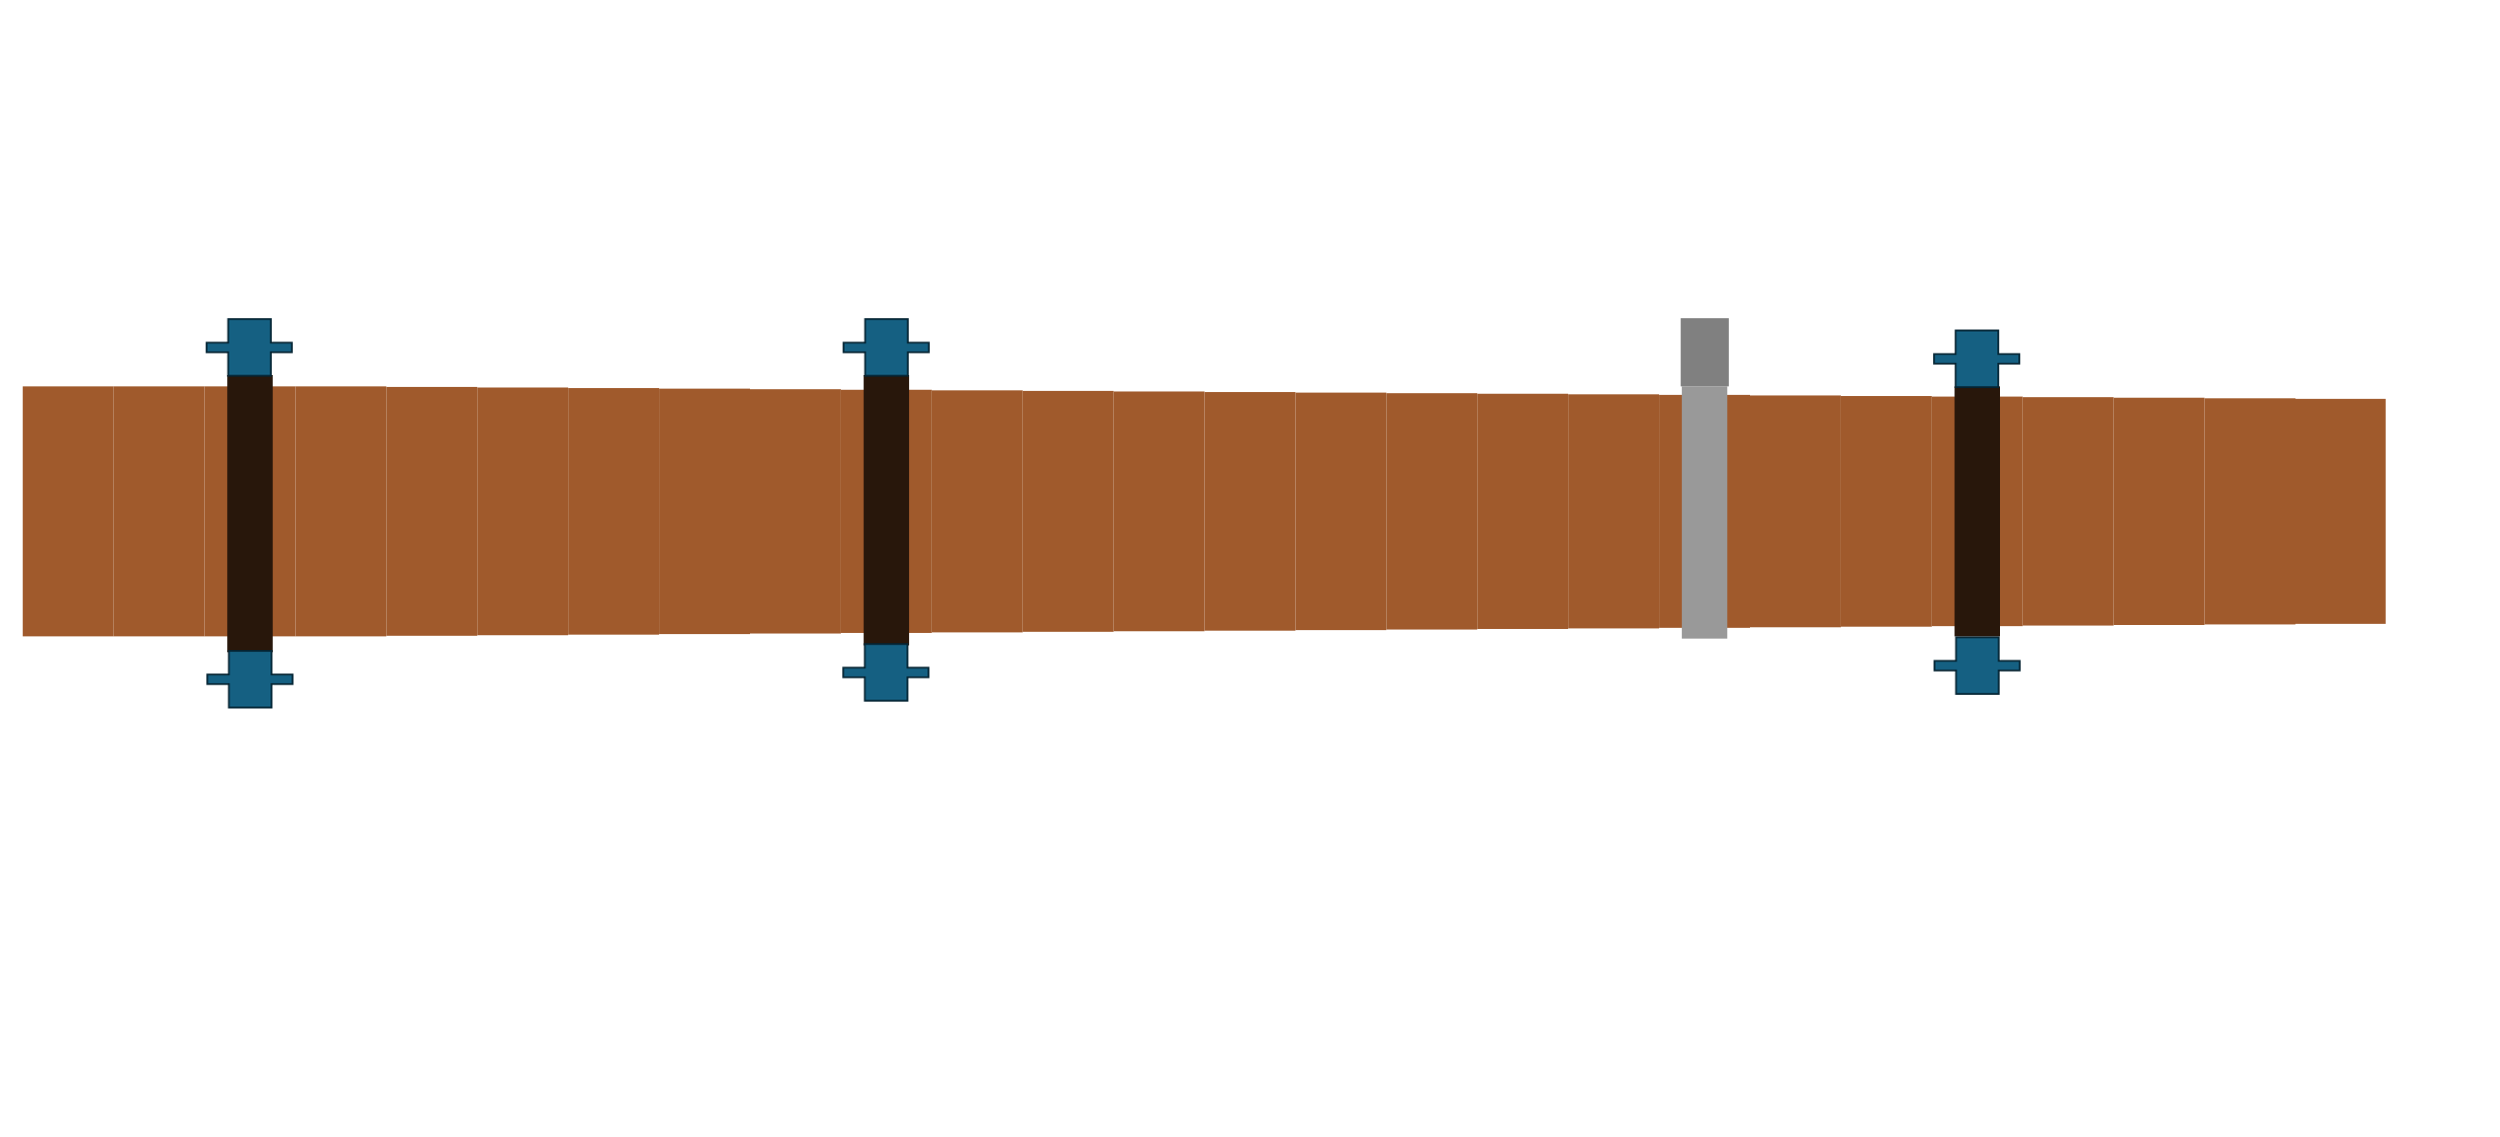
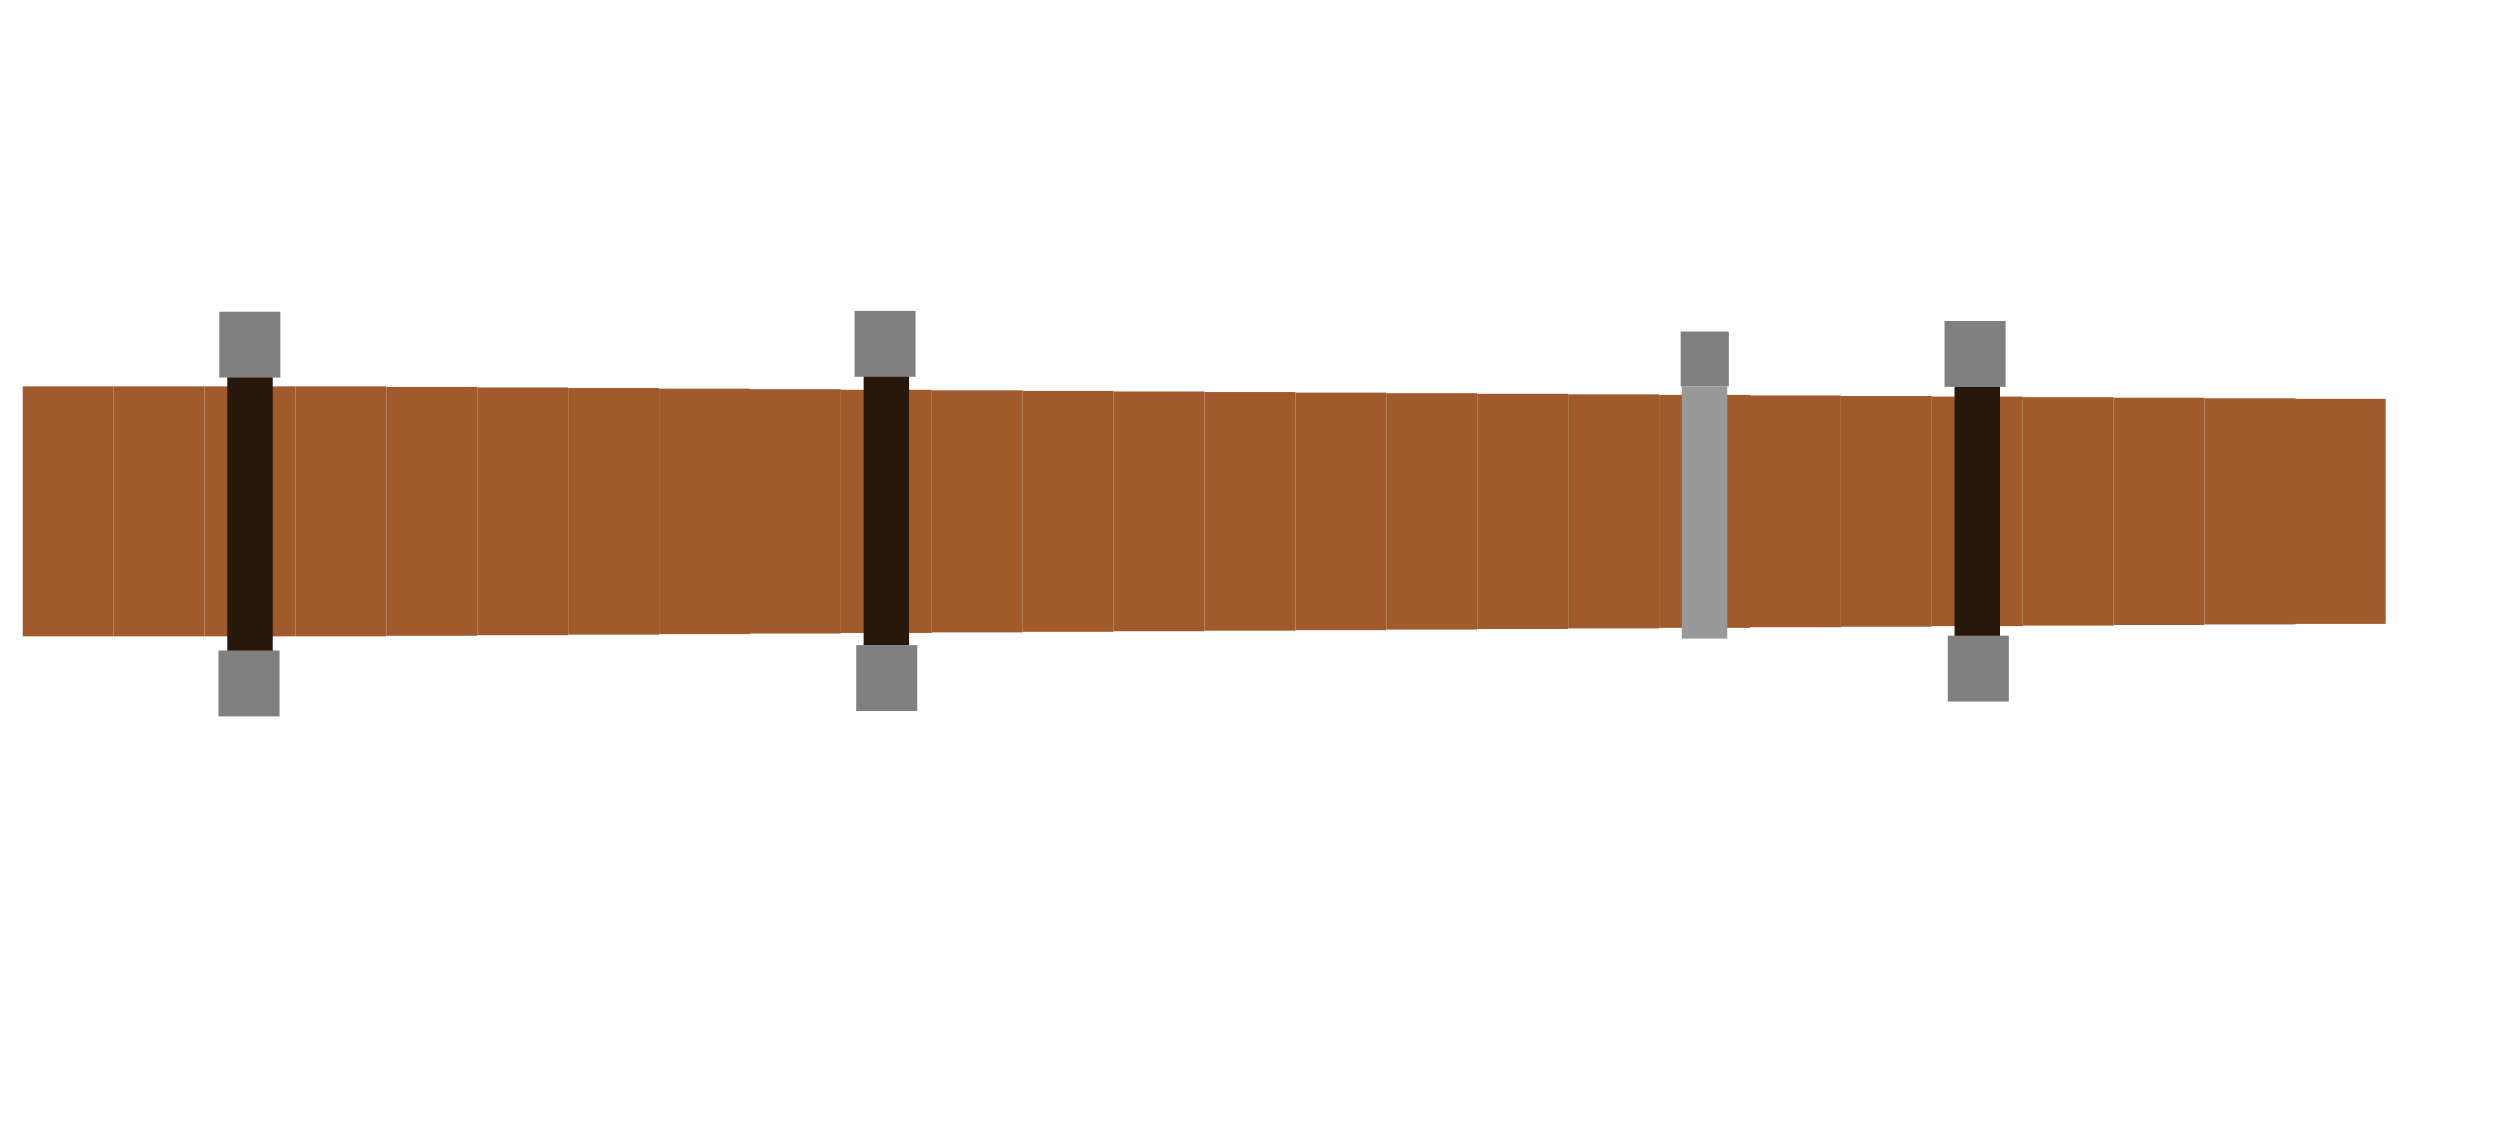
<svg xmlns="http://www.w3.org/2000/svg" xmlns:xlink="http://www.w3.org/1999/xlink" width="1100mm" height="500mm" viewBox="0 0 1100 500" version="1.1" id="svg1">
  <defs id="defs1">
    <pattern xlink:href="#pattern8" preserveAspectRatio="xMidYMid" id="pattern1" patternTransform="matrix(0.3870756,0,0,0.3898595,850.5913,145)" />
    <pattern patternUnits="userSpaceOnUse" width="99" height="66" patternTransform="translate(1035.164,408.2014)" preserveAspectRatio="xMidYMid" id="pattern8">
      <path d="M 25.563,1 H 74.091 V 27.689 H 98 V 38.444 H 74.091 V 65 H 25.563 V 38.444 H 1 V 27.689 h 24.563 z" stroke="#042433" stroke-width="2" stroke-miterlimit="8" fill="#156082" fill-rule="evenodd" id="path8" />
    </pattern>
    <pattern xlink:href="#pattern8-4" preserveAspectRatio="xMidYMid" id="pattern1-2" patternTransform="matrix(0.3870756,0,0,0.3898595,850.7677,280)" />
    <pattern patternUnits="userSpaceOnUse" width="99" height="66" patternTransform="translate(1035.164,408.2014)" preserveAspectRatio="xMidYMid" id="pattern8-4">
      <path d="M 25.563,1 H 74.091 V 27.689 H 98 V 38.444 H 74.091 V 65 H 25.563 V 38.444 H 1 V 27.689 h 24.563 z" stroke="#042433" stroke-width="2" stroke-miterlimit="8" fill="#156082" fill-rule="evenodd" id="path8-5" />
    </pattern>
-     <pattern xlink:href="#pattern8-5" preserveAspectRatio="xMidYMid" id="pattern1-1" patternTransform="matrix(0.3870756,0,0,0.3898595,370.764,140)" />
+     <pattern xlink:href="#pattern8-5" preserveAspectRatio="xMidYMid" id="pattern1-1" patternTransform="matrix(0.3870756,0,0,0.3898595,373.7038,108.397)" />
    <pattern patternUnits="userSpaceOnUse" width="99" height="66" patternTransform="translate(1035.164,408.2014)" preserveAspectRatio="xMidYMid" id="pattern8-5">
      <path d="M 25.563,1 H 74.091 V 27.689 H 98 V 38.444 H 74.091 V 65 H 25.563 V 38.444 H 1 V 27.689 h 24.563 z" stroke="#042433" stroke-width="2" stroke-miterlimit="8" fill="#156082" fill-rule="evenodd" id="path8-2" />
    </pattern>
-     <pattern xlink:href="#pattern8-5-3" preserveAspectRatio="xMidYMid" id="pattern1-1-2" patternTransform="matrix(0.3870756,0,0,0.3898595,370.6339,283)" />
+     <pattern xlink:href="#pattern8-5-3" preserveAspectRatio="xMidYMid" id="pattern1-1-2" patternTransform="matrix(0.3870756,0,0,0.3898595,371.3689,342.5313)" />
    <pattern patternUnits="userSpaceOnUse" width="99" height="66" patternTransform="translate(1035.164,408.2014)" preserveAspectRatio="xMidYMid" id="pattern8-5-3">
      <path d="M 25.563,1 H 74.091 V 27.689 H 98 V 38.444 H 74.091 V 65 H 25.563 V 38.444 H 1 V 27.689 h 24.563 z" stroke="#042433" stroke-width="2" stroke-miterlimit="8" fill="#156082" fill-rule="evenodd" id="path8-2-2" />
    </pattern>
    <pattern xlink:href="#pattern8-5-7" preserveAspectRatio="xMidYMid" id="pattern1-1-5" patternTransform="matrix(0.3870756,0,0,0.3898595,90.49997,140)" />
    <pattern patternUnits="userSpaceOnUse" width="99" height="66" patternTransform="translate(1035.164,408.2014)" preserveAspectRatio="xMidYMid" id="pattern8-5-7">
      <path d="M 25.563,1 H 74.091 V 27.689 H 98 V 38.444 H 74.091 V 65 H 25.563 V 38.444 H 1 V 27.689 h 24.563 z" stroke="#042433" stroke-width="2" stroke-miterlimit="8" fill="#156082" fill-rule="evenodd" id="path8-2-6" />
    </pattern>
    <pattern xlink:href="#pattern8-5-7-9" preserveAspectRatio="xMidYMid" id="pattern1-1-5-7" patternTransform="matrix(0.3870756,0,0,0.3898595,90.81698,286)" />
    <pattern patternUnits="userSpaceOnUse" width="99" height="66" patternTransform="translate(1035.164,408.2014)" preserveAspectRatio="xMidYMid" id="pattern8-5-7-9">
      <path d="M 25.563,1 H 74.091 V 27.689 H 98 V 38.444 H 74.091 V 65 H 25.563 V 38.444 H 1 V 27.689 h 24.563 z" stroke="#042433" stroke-width="2" stroke-miterlimit="8" fill="#156082" fill-rule="evenodd" id="path8-2-6-5" />
    </pattern>
  </defs>
  <rect style="fill:#a05a2c;stroke-width:0.065" id="VirolaLigera1" width="40" height="110" x="10" y="170" />
  <rect style="fill:#a05a2c;stroke-width:0.065" id="VirolaSemiPesada1_1" width="40" height="110" x="50" y="170" />
  <rect style="fill:#a05a2c;stroke-width:0.065" id="VirolaPesada1" width="40" height="110" x="90" y="170" />
  <rect style="fill:#a05a2c;stroke-width:0.065" id="VirolaSemiPesada1_2" width="40" height="110" x="130" y="170" />
  <rect style="fill:#a05a2c;stroke-width:0.065" id="VirolaLigera2" width="40" height="109.5" x="170" y="170.25" />
  <rect style="fill:#a05a2c;stroke-width:0.065" id="VirolaLigera3" width="40" height="109" x="210" y="170.5" />
  <rect style="fill:#a05a2c;stroke-width:0.064" id="VirolaLigera4" width="40" height="108.5" x="250" y="170.75" />
  <rect style="fill:#a05a2c;stroke-width:0.064" id="VirolaLigera5" width="40" height="108" x="290" y="171" />
  <rect style="fill:#a05a2c;stroke-width:0.064" id="VirolaSemiPesada2_1" width="40" height="107.5" x="330" y="171.25" />
  <rect style="fill:#a05a2c;stroke-width:0.063" id="VirolaLigera10" width="40" height="104" x="610" y="173" />
  <rect style="fill:#a05a2c;stroke-width:0.063" id="VirolaLigera11" width="40" height="103.5" x="650" y="173.25" />
  <rect style="fill:#a05a2c;stroke-width:0.063" id="VirolaLigera12" width="40" height="103" x="690" y="173.5" />
  <rect style="fill:#a05a2c;stroke-width:0.063" id="VirolaCorona" width="40" height="102.5" x="730" y="173.75" />
  <rect style="fill:#a05a2c;stroke-width:0.062" id="VirolaLigera13" width="40" height="102" x="770" y="174" />
  <rect style="fill:#a05a2c;stroke-width:0.062" id="VirolaSemiPesada3_1" width="40" height="101.5" x="810" y="174.25" />
  <rect style="fill:#a05a2c;stroke-width:0.062" id="VirolaPesada3" width="40" height="101" x="850" y="174.5" />
  <rect style="fill:#a05a2c;stroke-width:0.062" id="VirolaSemiPesada3_2" width="40" height="100.5" x="890" y="174.75" />
  <rect style="fill:#a05a2c;stroke-width:0.062" id="VirolaLigera14" width="40" height="100" x="930" y="175" />
  <rect style="fill:#a05a2c;stroke-width:0.062" id="VirolaLigera15" width="40" height="99.5" x="970" y="175.25" />
  <rect style="fill:#a05a2c;stroke-width:0.062" id="VirolaLigera16" width="40" height="99" x="1009.701" y="175.5" />
  <rect style="fill:#a05a2c;stroke-width:0.064" id="VirolaPesada2" width="40" height="107" x="370" y="171.5" />
  <rect style="fill:#a05a2c;stroke-width:0.064" id="VirolaSemiPesada2_2" width="40" height="106.5" x="410" y="171.75" />
  <rect style="fill:#a05a2c;stroke-width:0.064" id="VirolaLigera6" width="40" height="106" x="450" y="172" />
  <rect style="fill:#a05a2c;stroke-width:0.064" id="VirolaLigera7" width="40" height="105.5" x="490" y="172.25" />
  <rect style="fill:#a05a2c;stroke-width:0.063" id="VirolaLigera8" width="40" height="105" x="530" y="172.5" />
  <rect style="fill:#a05a2c;stroke-width:0.063" id="VirolaLigera9" width="40" height="104.5" x="570" y="172.75" />
  <rect style="fill:#28170b;stroke-width:0.048" id="Llanta1" width="20" height="122" x="100" y="165" />
  <rect style="fill:#28170b;stroke-width:0.048" id="Llanta2" width="20" height="119" x="380" y="165" />
  <rect style="fill:#28170b;stroke-width:0.046" id="Llanta3" width="20" height="110" x="860" y="170" />
  <rect style="fill:#999999;stroke-width:0.046" width="20" height="111" x="740" y="170" id="Corona" />
-   <rect style="fill:#808080;stroke-width:0.055" id="Pinon" width="21.181" height="30" x="739.5" y="140" />
-   <rect style="fill:url(#pattern1);stroke:none;stroke-width:0.388" width="38.32" height="25.731" x="850.591" y="145" id="Rod_izq_base3" />
-   <rect style="fill:url(#pattern1-1);stroke:none;stroke-width:0.388" width="38.32" height="25.731" x="370.764" y="140" id="Rod_izq_base2" />
-   <rect style="fill:url(#pattern1-1-5);stroke:none;stroke-width:0.388" width="38.32" height="25.731" x="90.5" y="140" id="Rod_izq_base1" />
-   <rect style="fill:url(#pattern1-1-5-7);stroke:none;stroke-width:0.388" width="38.32" height="25.731" x="90.817" y="286" id="Rod_der_base1" />
-   <rect style="fill:url(#pattern1-1-2);stroke:none;stroke-width:0.388" width="38.32" height="25.731" x="370.634" y="283" id="Rod_der_base2" />
-   <rect style="fill:url(#pattern1-2);stroke:none;stroke-width:0.388" width="38.32" height="25.731" x="850.768" y="280" id="Rod_der_base3" />
+   <rect style="fill:#808080;stroke-width:0.049" id="Pinon" width="21.181" height="24.12" x="739.5" y="145.88" />
+   <rect style="fill:#808080;stroke-width:0.065" id="Rod_izq_base1" width="26.864" height="28.985" x="96.497" y="137.147" />
+   <rect style="fill:#808080;stroke-width:0.065" id="Rod_izq_base2" width="26.864" height="28.985" x="376.001" y="136.79" />
+   <rect style="fill:#808080;stroke-width:0.065" id="Rod_izq_base3" width="26.864" height="28.985" x="855.603" y="141.229" />
+   <rect style="fill:#808080;stroke-width:0.065" id="Rod_der_base1" width="26.864" height="28.985" x="96.141" y="286.21" />
+   <rect style="fill:#808080;stroke-width:0.065" id="Rod_der_base2" width="26.864" height="28.985" x="376.739" y="283.871" />
+   <rect style="fill:#808080;stroke-width:0.065" id="Rod_der_base3" width="26.864" height="28.985" x="857.017" y="279.697" />
</svg>
